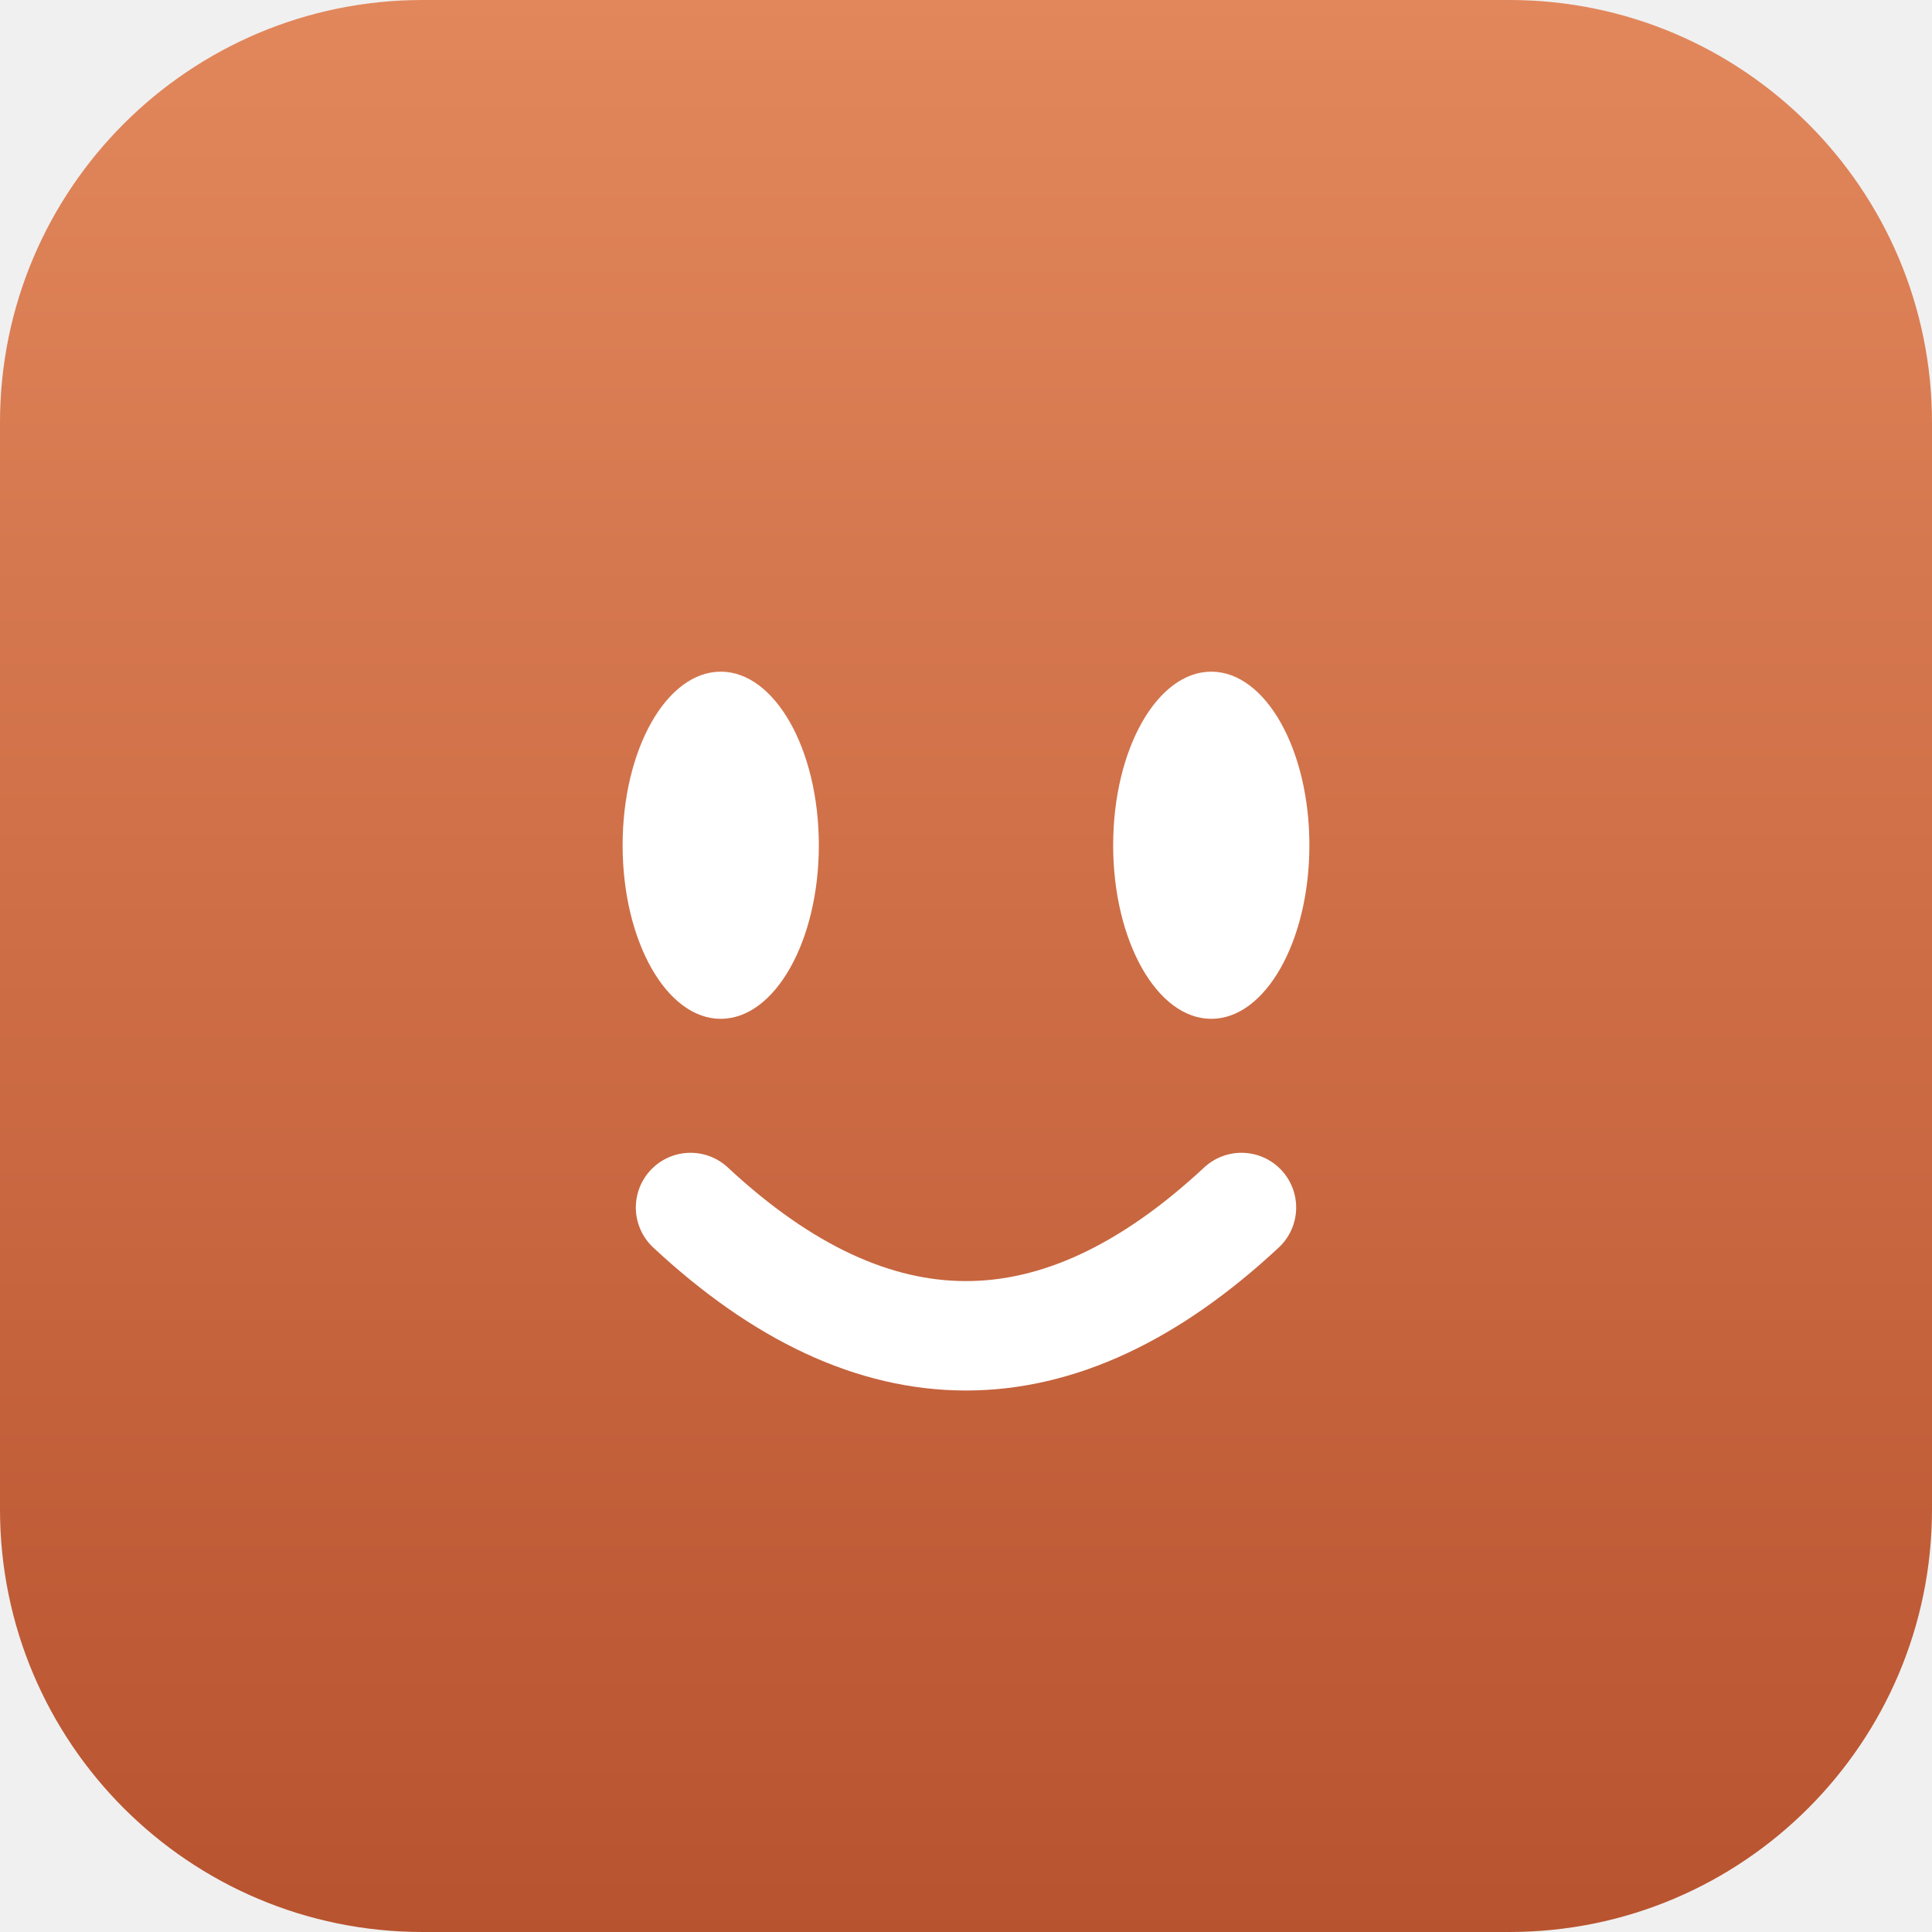
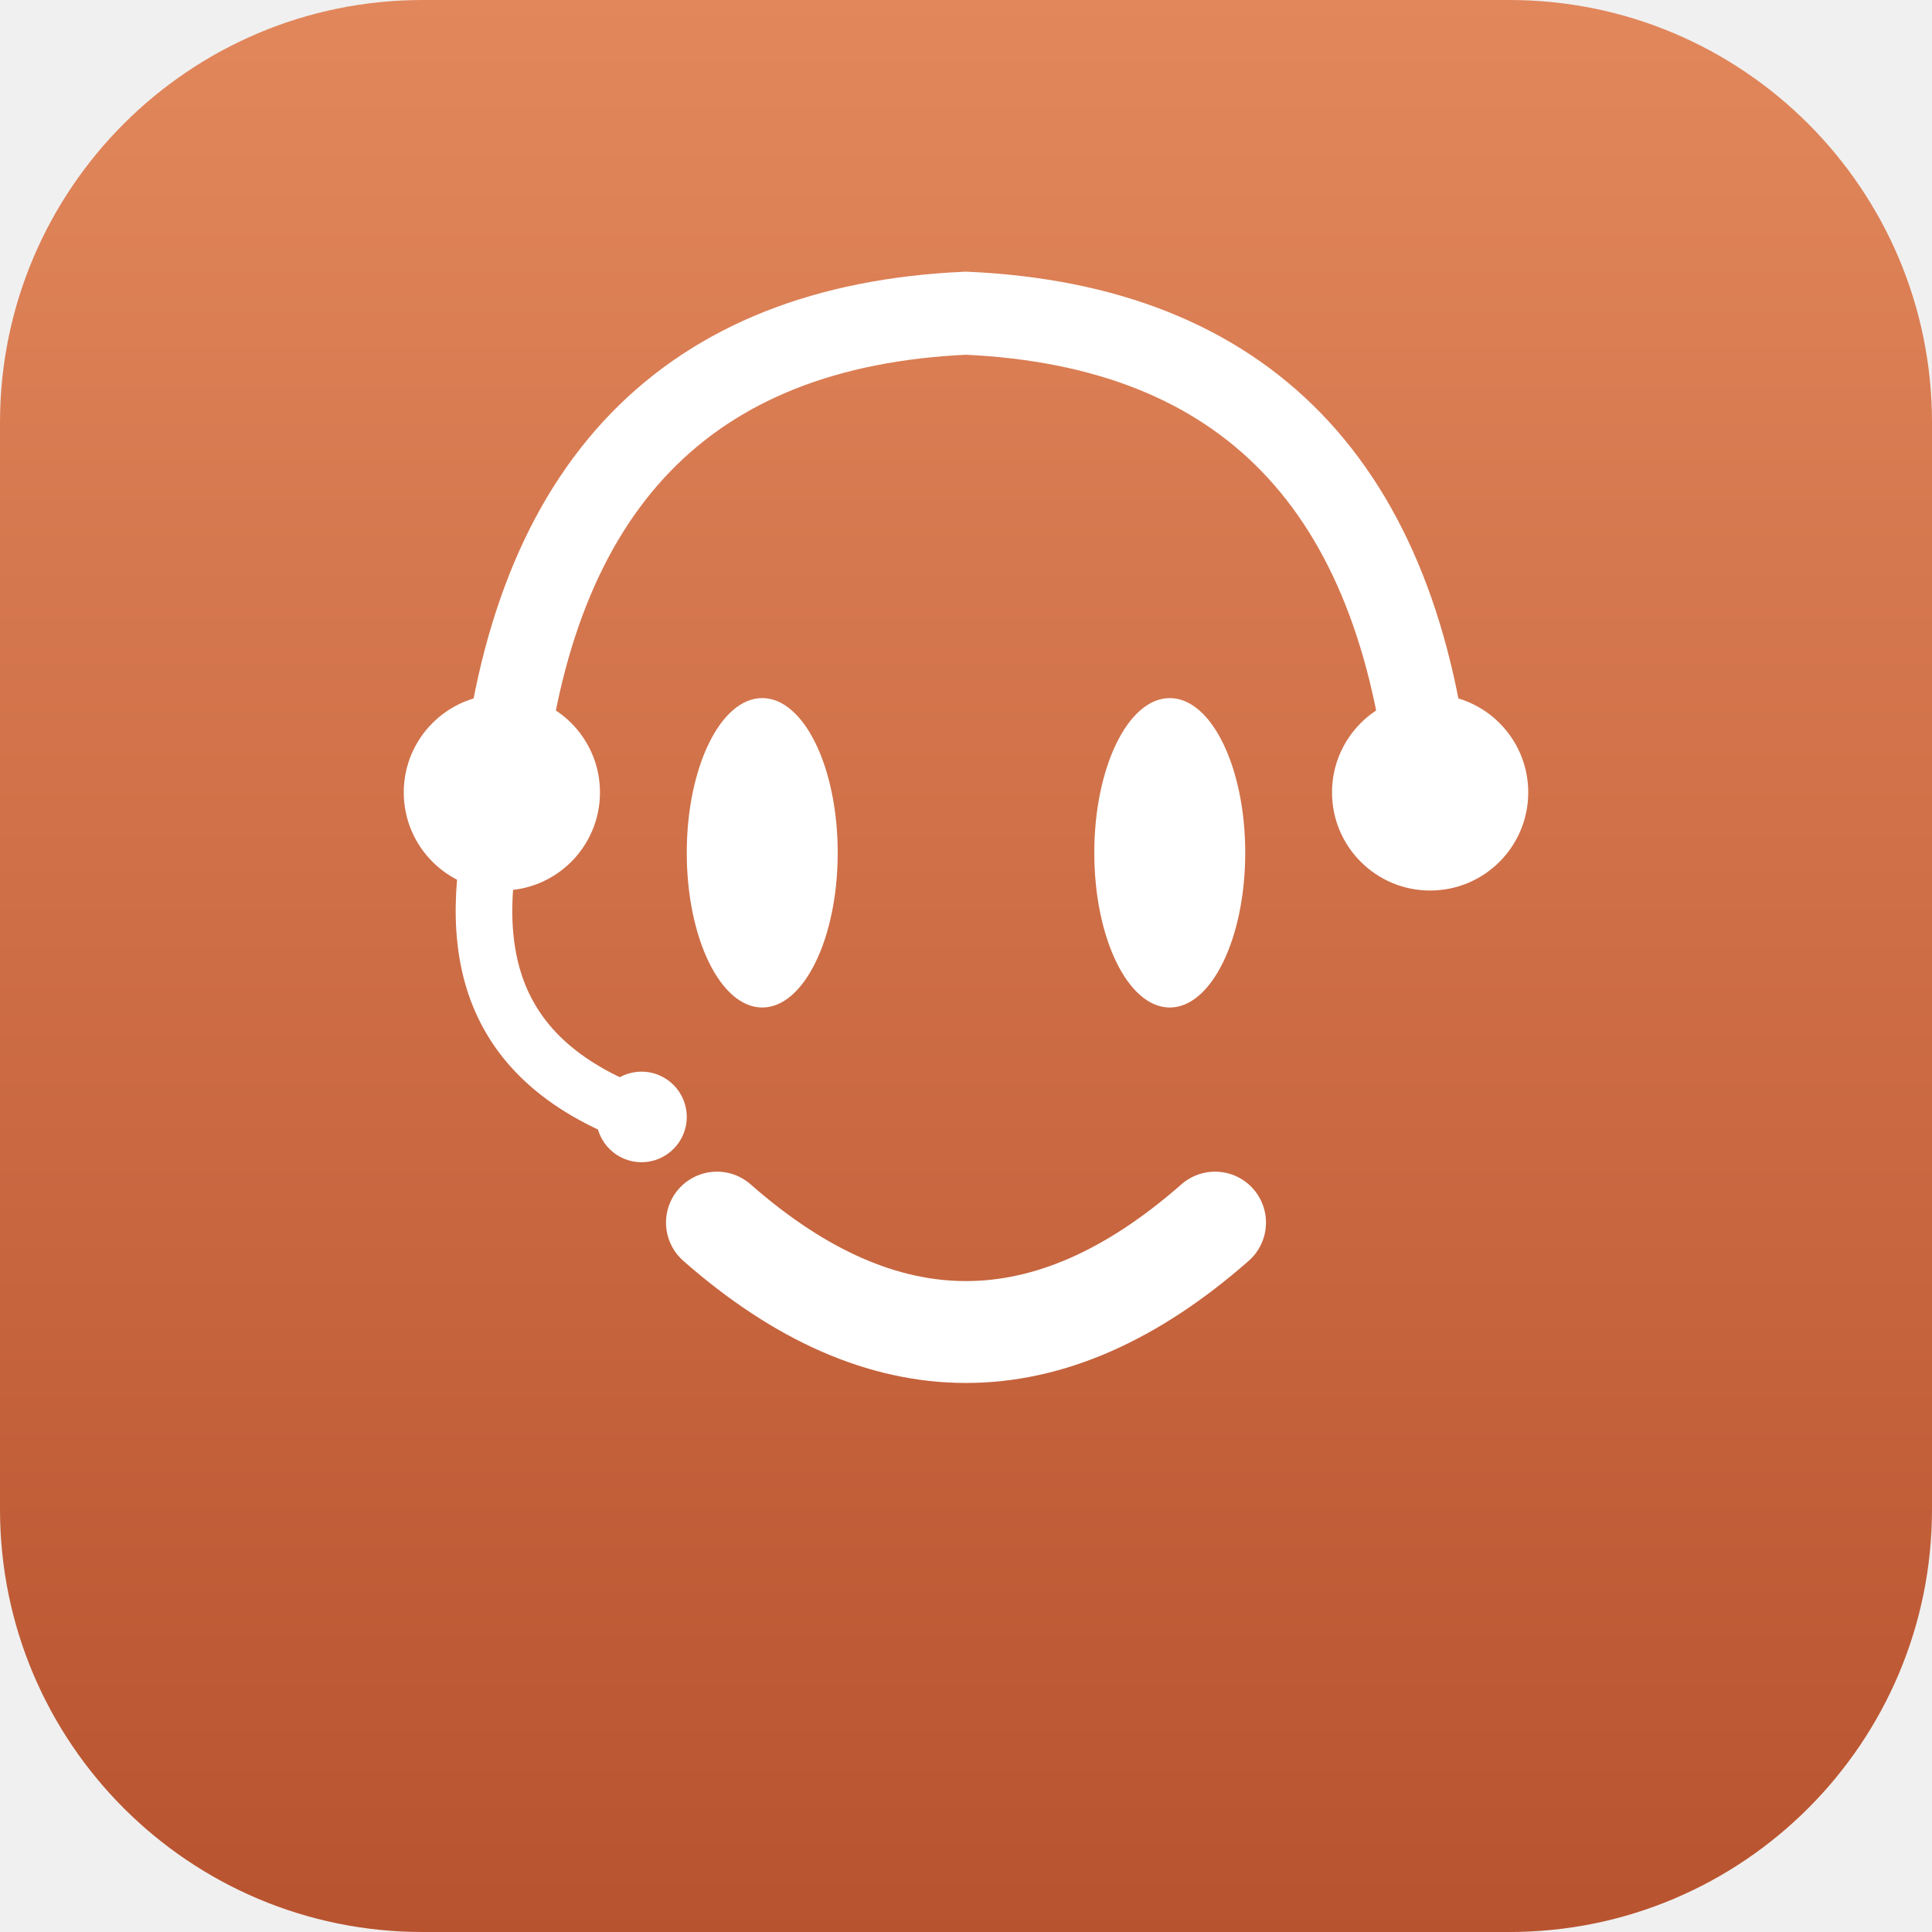
<svg xmlns="http://www.w3.org/2000/svg" viewBox="0 0 1024 1024">
  <defs>
    <linearGradient id="bg" x1="0" y1="0" x2="0" y2="1">
      <stop offset="0%" stop-color="#e2875c" />
      <stop offset="100%" stop-color="#b8532f" />
    </linearGradient>
  </defs>
  <rect x="0" y="0" width="1024" height="1024" rx="224" fill="url(#bg)" />
-   <ellipse cx="382" cy="448" rx="52" ry="92" fill="#ffffff" />
-   <ellipse cx="642" cy="448" rx="52" ry="92" fill="#ffffff" />
-   <path d="M 366 640 Q 512 776 658 640" fill="none" stroke="#ffffff" stroke-width="58" stroke-linecap="round" />
+   <path d="M 266 420 Q 290 176 512 166 Q 734 176 758 420" fill="none" stroke="#ffffff" stroke-width="44" stroke-linecap="round" />
+   <circle cx="266" cy="420" r="52" fill="#ffffff" />
+   <circle cx="758" cy="420" r="52" fill="#ffffff" />
+   <path d="M 266 420 C 246 495 252 560 340 592" fill="none" stroke="#ffffff" stroke-width="30" stroke-linecap="round" />
+   <circle cx="340" cy="592" r="24" fill="#ffffff" />
+   <ellipse cx="404" cy="452" rx="40" ry="82" fill="#ffffff" />
+   <ellipse cx="620" cy="452" rx="40" ry="82" fill="#ffffff" />
+   <path d="M 380 648 Q 512 764 644 648" fill="none" stroke="#ffffff" stroke-width="54" stroke-linecap="round" />
</svg>
